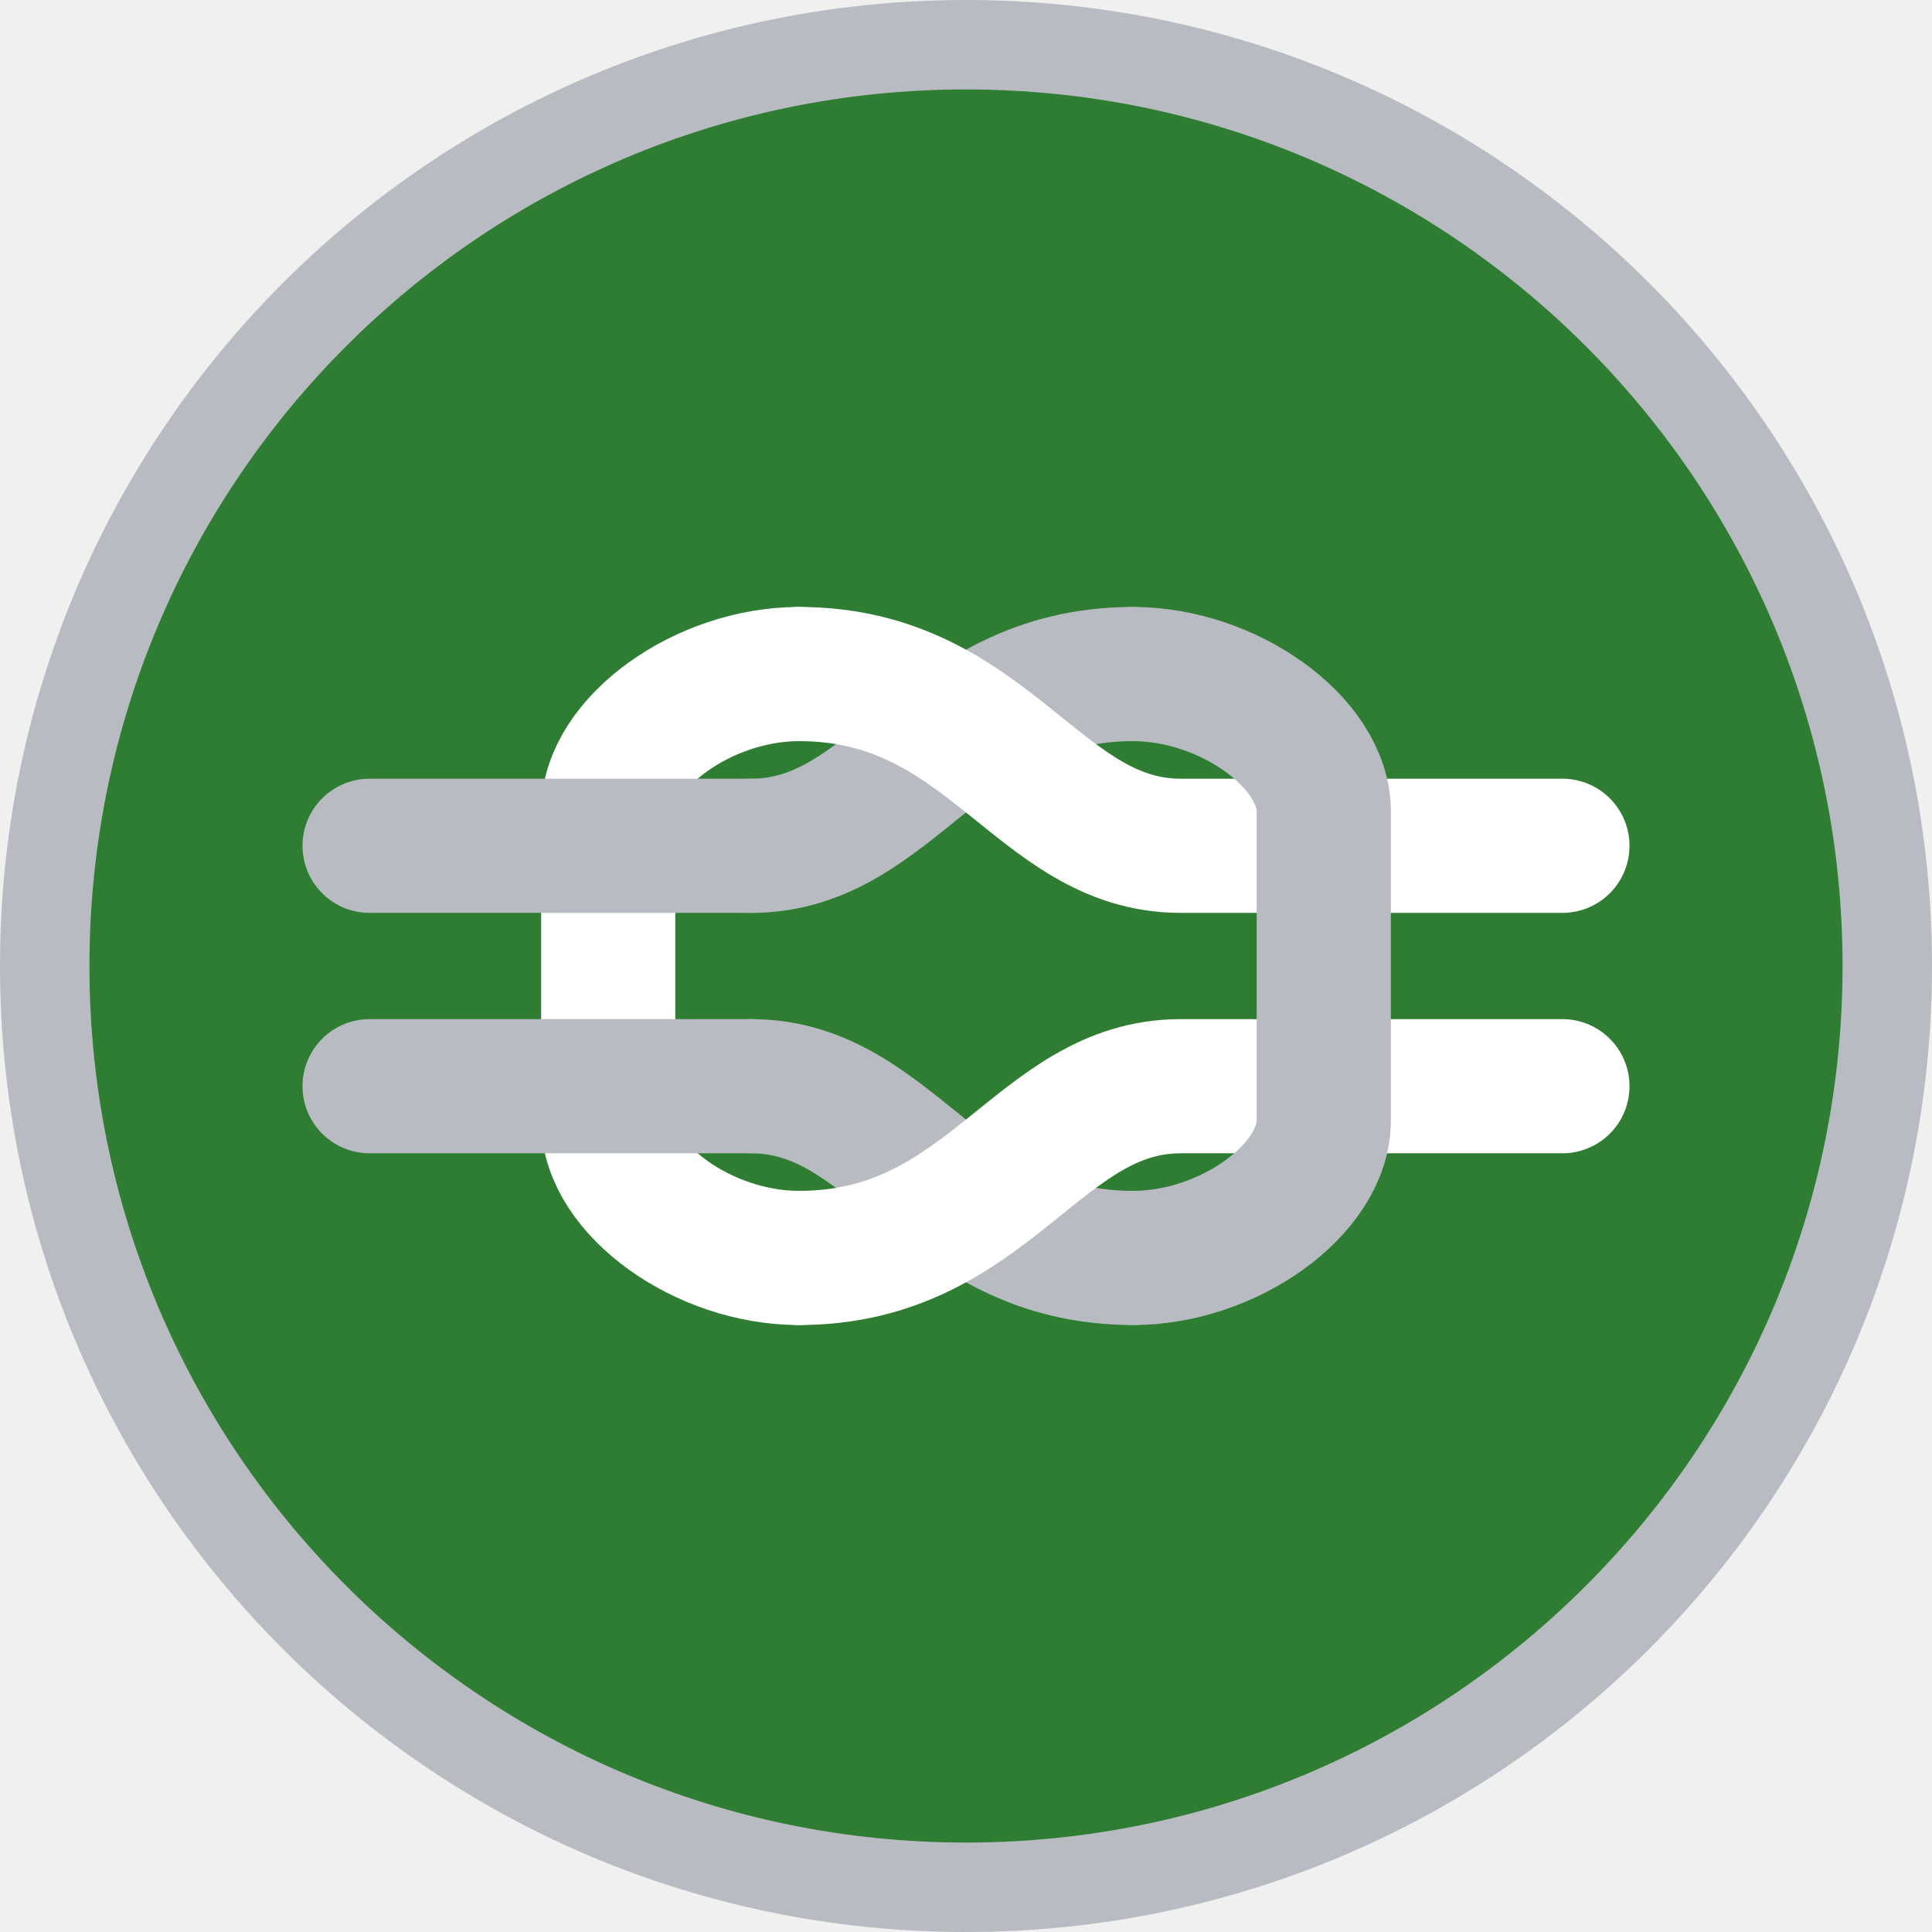
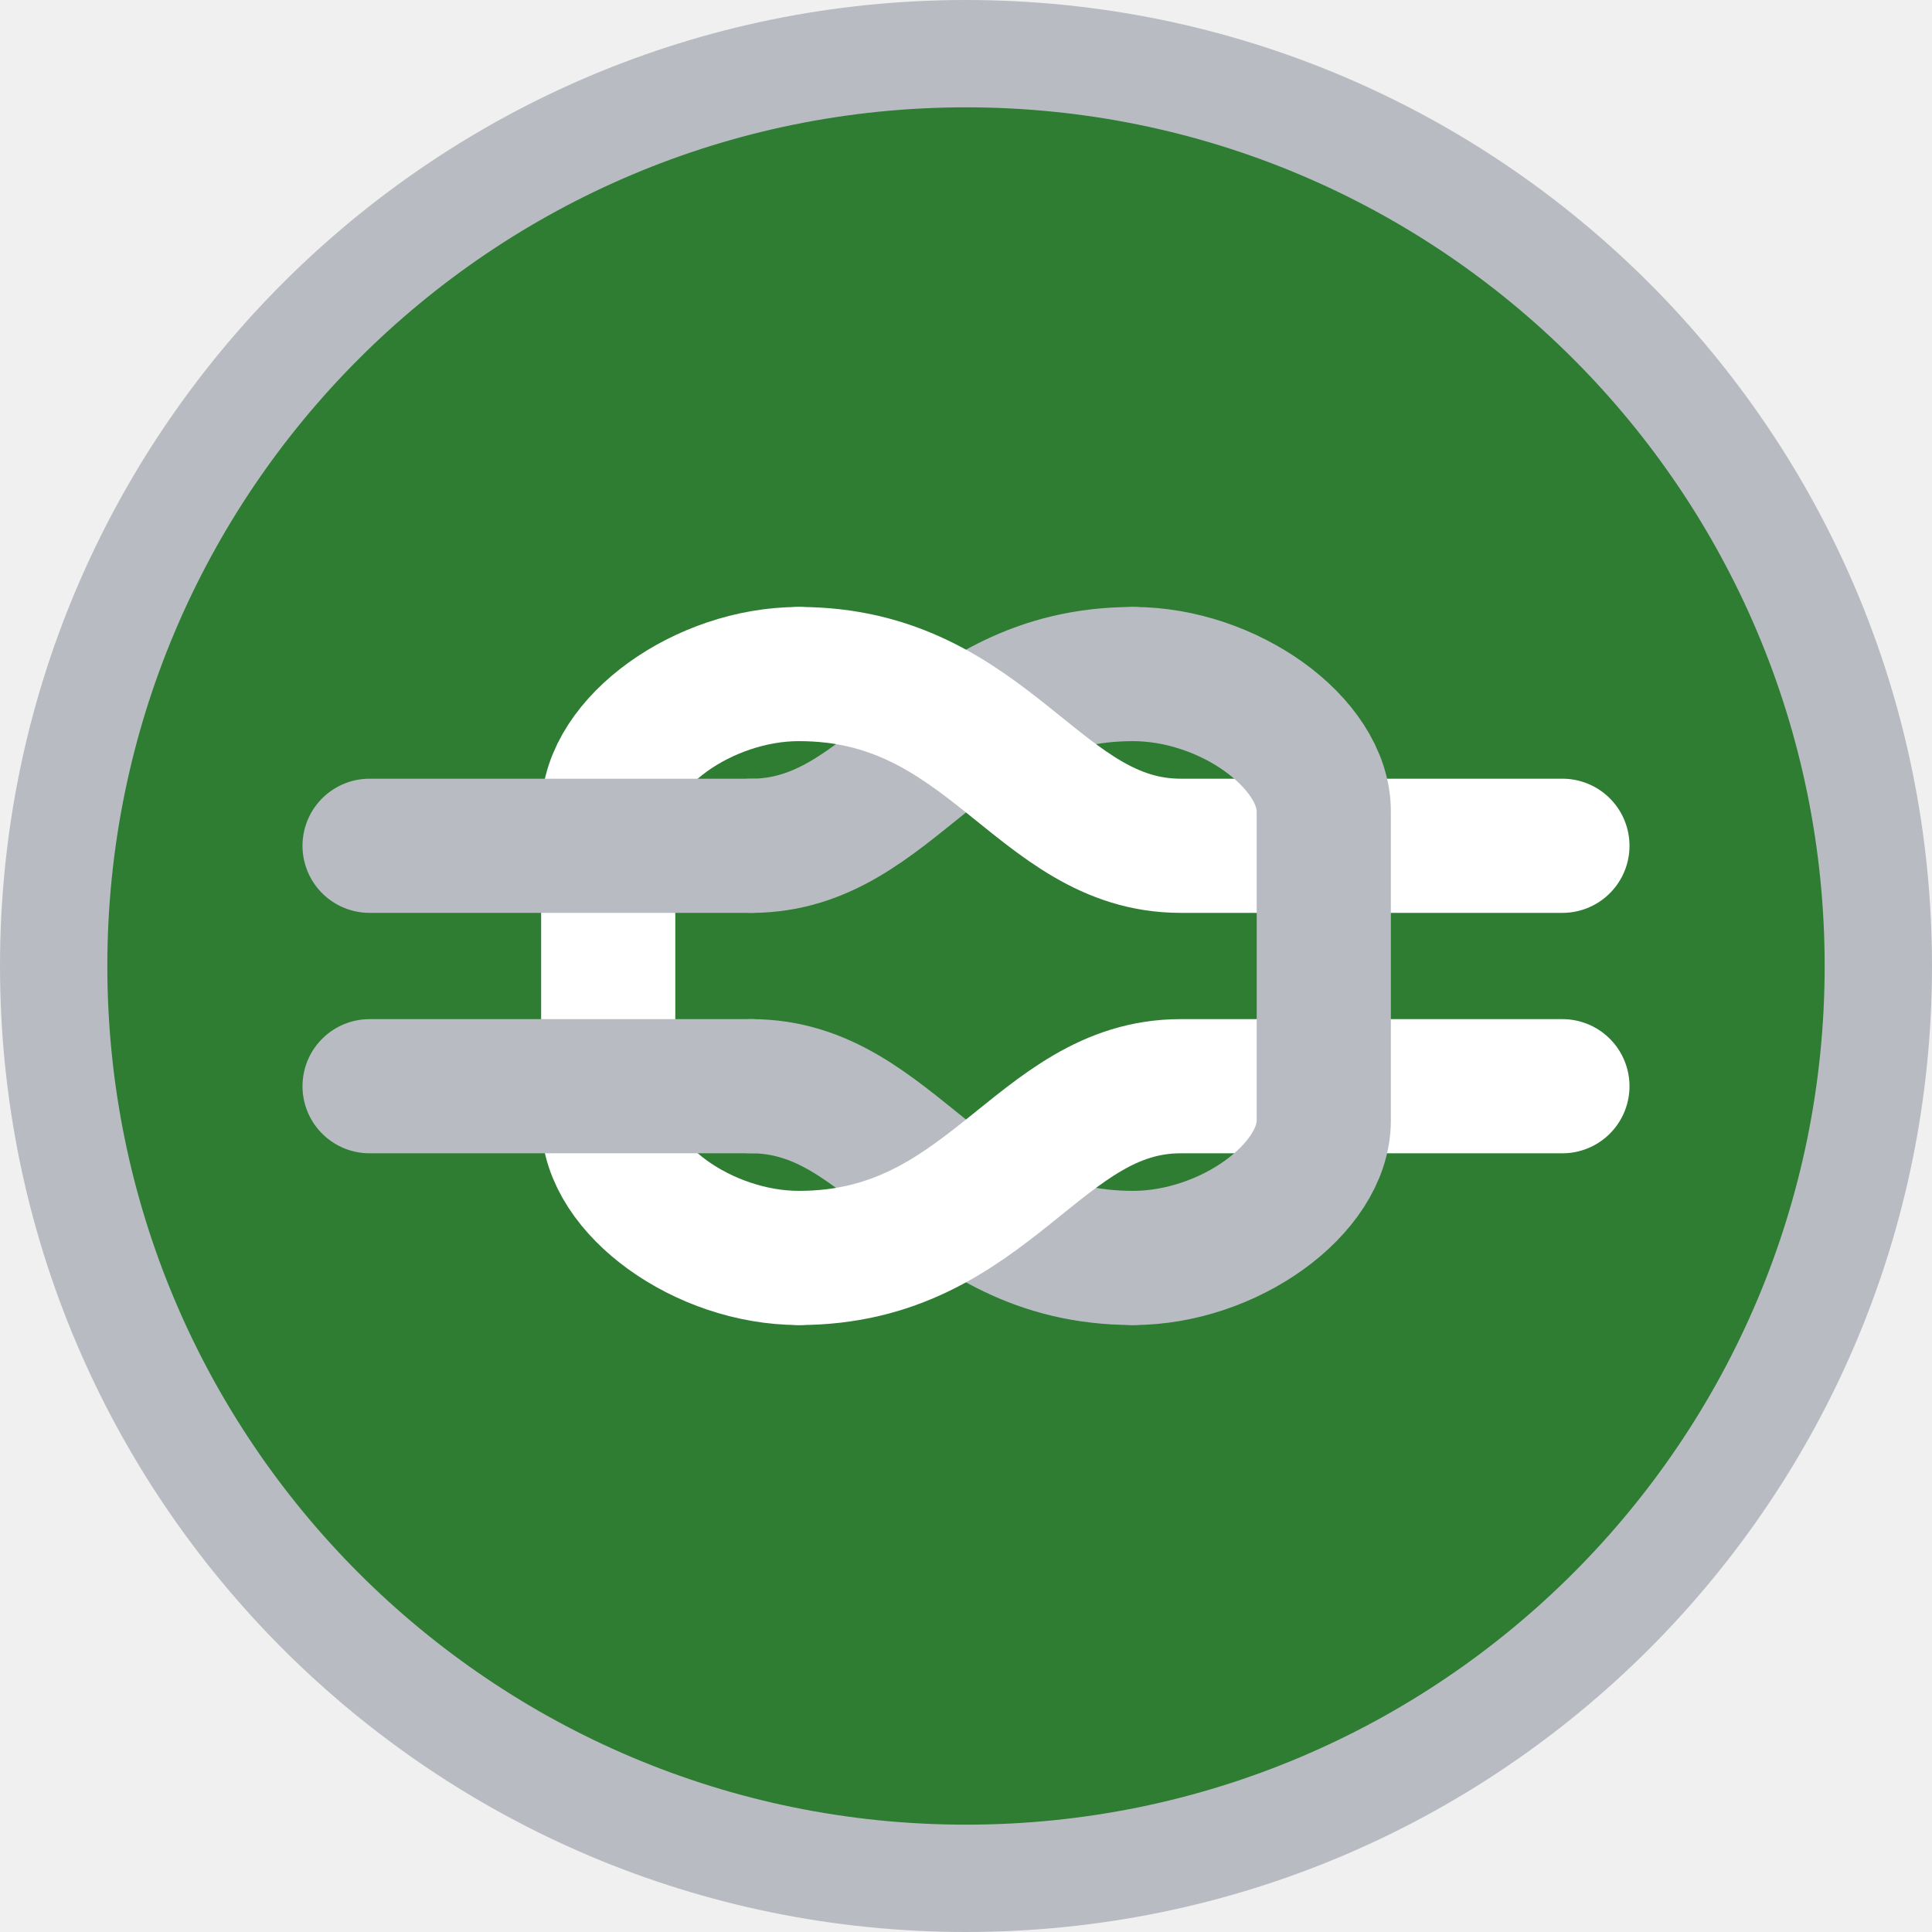
<svg xmlns="http://www.w3.org/2000/svg" viewBox="0 0 108 108" width="128" height="128">
  <circle cx="54" cy="54" r="54" fill="#B8BCC2" />
-   <circle cx="54" cy="54" r="49" fill="#2E7D32" />
+   <circle cx="54" cy="54" r="48" fill="#2E7D32" />
  <g fill="none" stroke-linecap="round" stroke-linejoin="round" stroke-width="7.5">
    <path stroke="#B8BCC2" d="M 63.34,37.68 C 52.67,37.68 50.00,47.28 42.00,47.28" />
    <path stroke="#B8BCC2" d="M 42.00,60.72 C 50.00,60.72 52.67,70.32 63.34,70.32" />
    <path stroke="#FFFFFF" d="M 87.34,60.72 L 66.00,60.72 C 58.00,60.72 55.33,70.32 44.66,70.32 M 44.66,37.68 C 55.33,37.68 58.00,47.28 66.00,47.28 L 87.34,47.28" />
    <path stroke="#B8BCC2" d="M 63.34,70.32 C 68.67,70.32 74.00,66.48 74.00,62.64 L 74.00,45.36 C 74.00,41.52 68.67,37.68 63.34,37.68" />
    <path stroke="#FFFFFF" d="M 44.66,70.32 C 39.33,70.32 34.00,66.48 34.00,62.64 L 34.00,45.36 C 34.00,41.52 39.33,37.68 44.66,37.68" />
    <path stroke="#B8BCC2" d="M 42.00,47.28 L 20.66,47.28" />
    <path stroke="#B8BCC2" d="M 20.66,60.72 L 42.00,60.72" />
  </g>
</svg>
